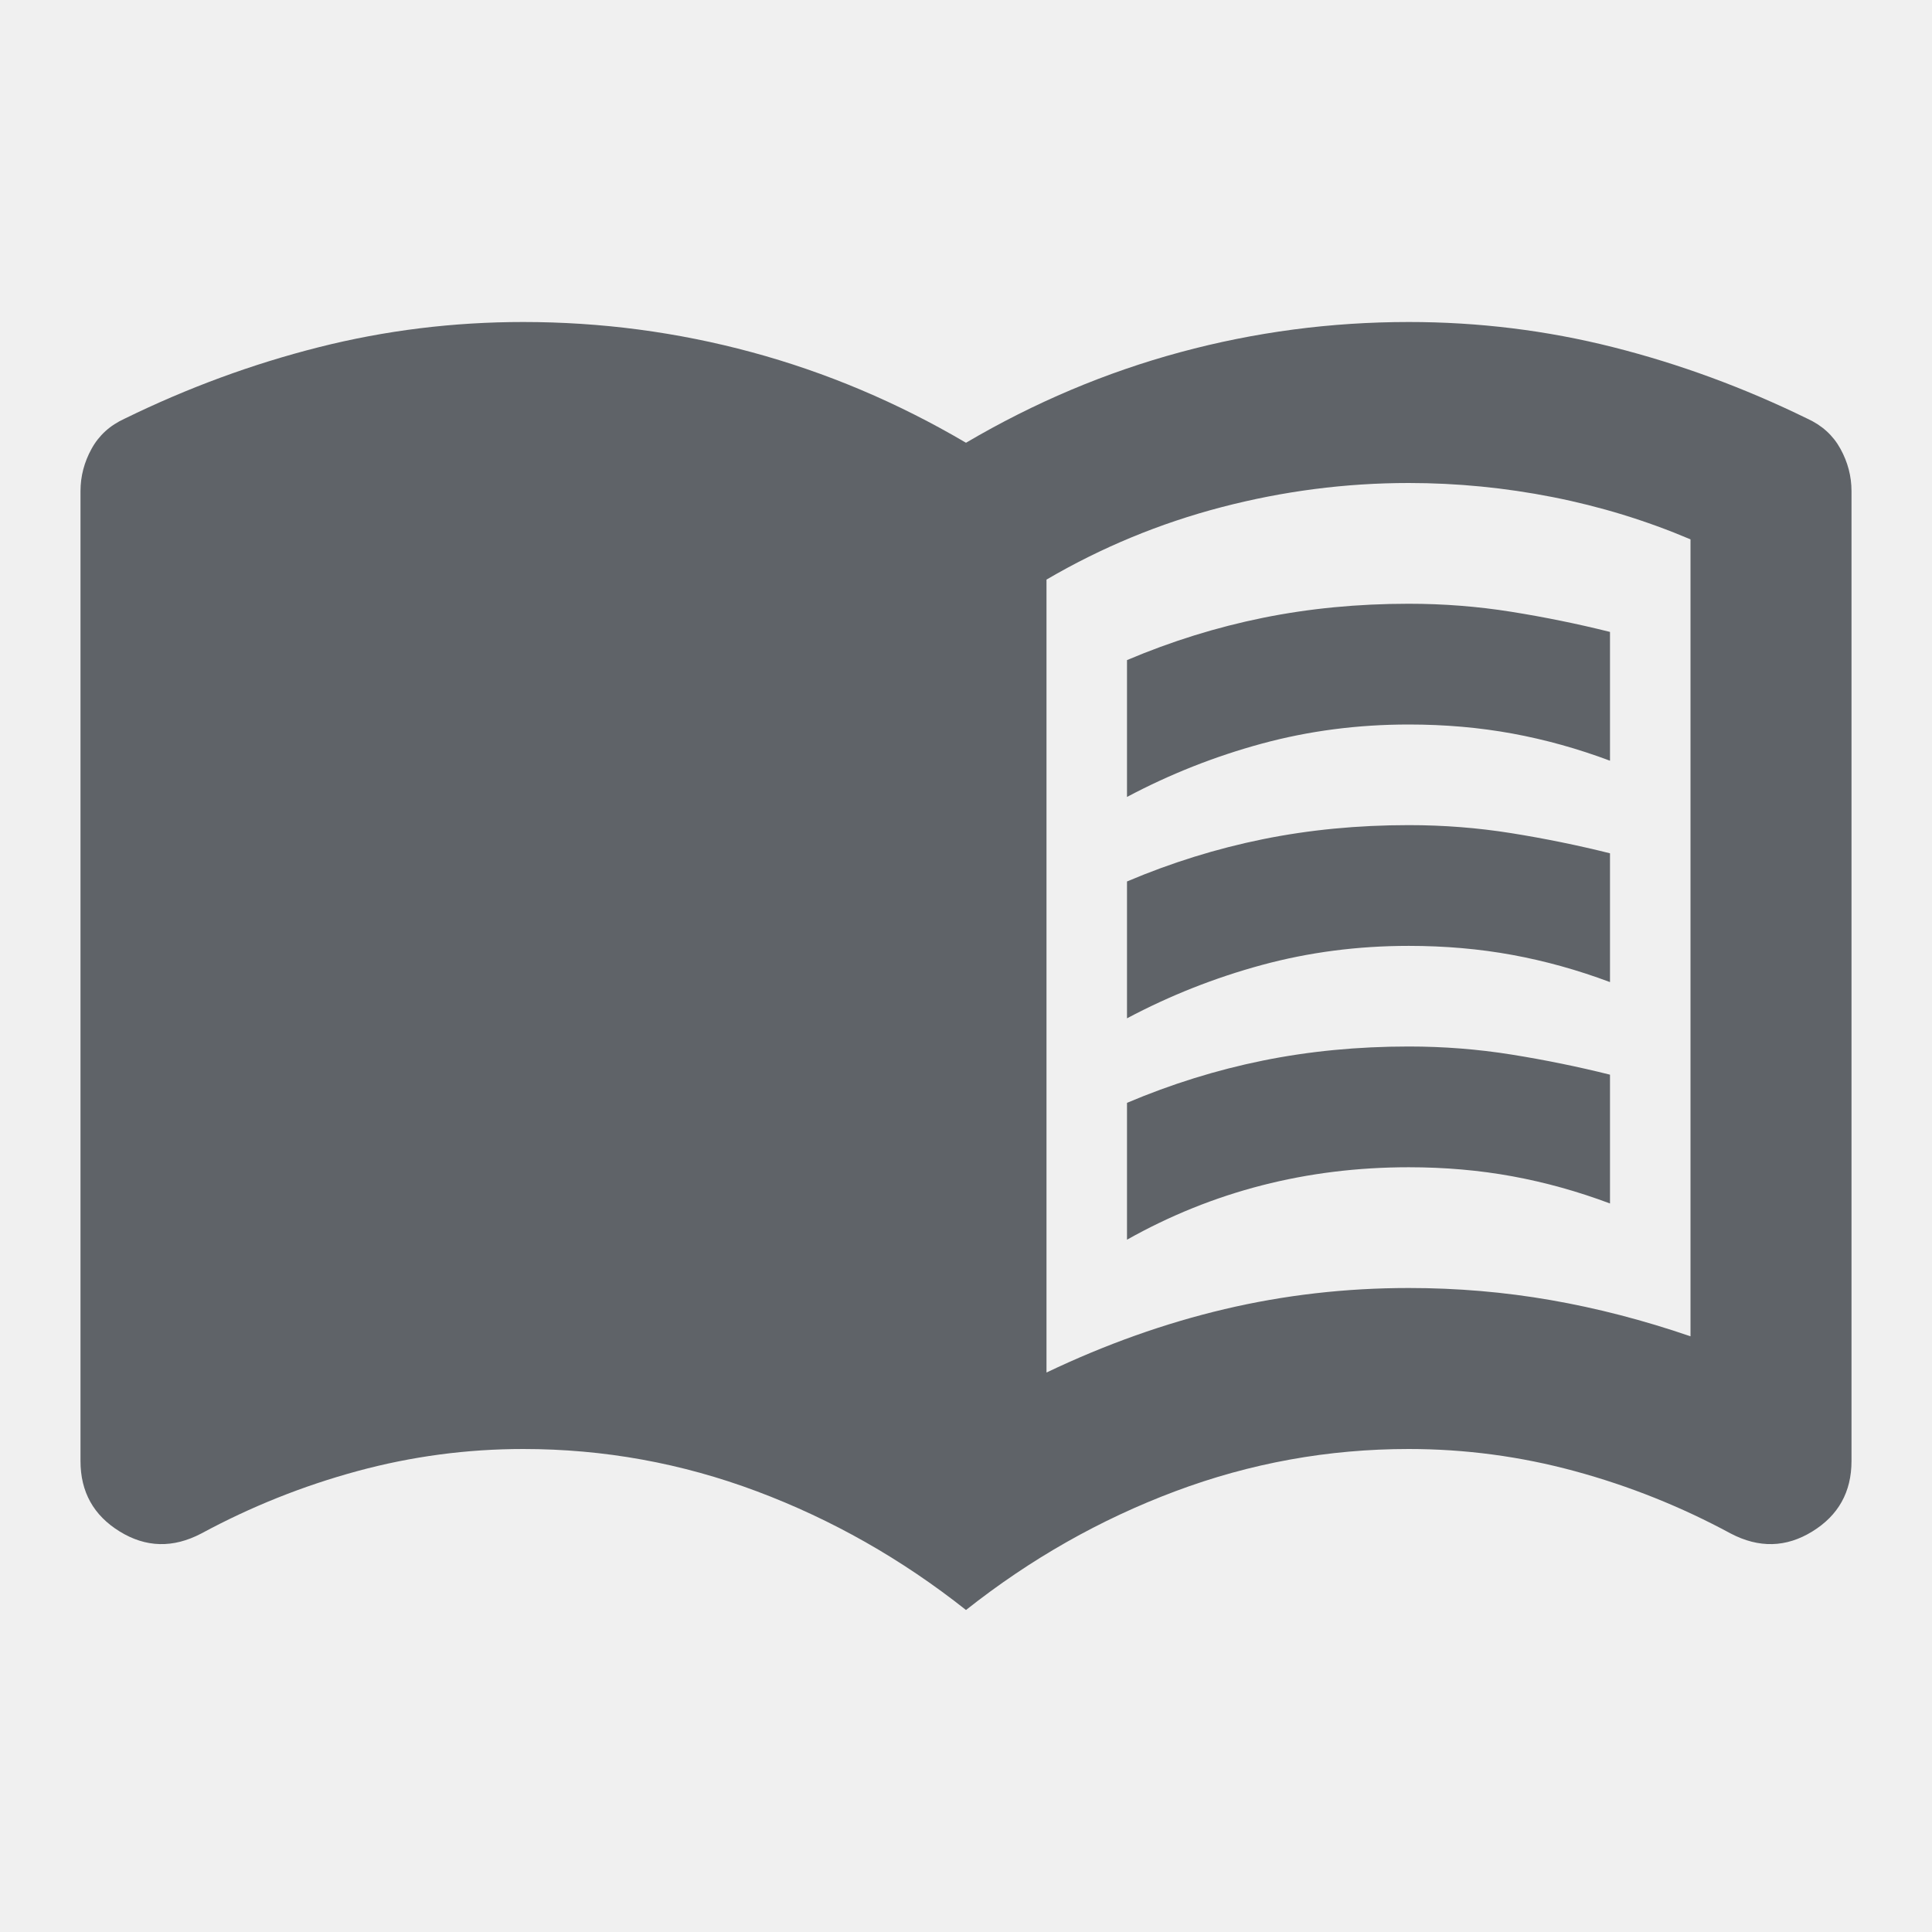
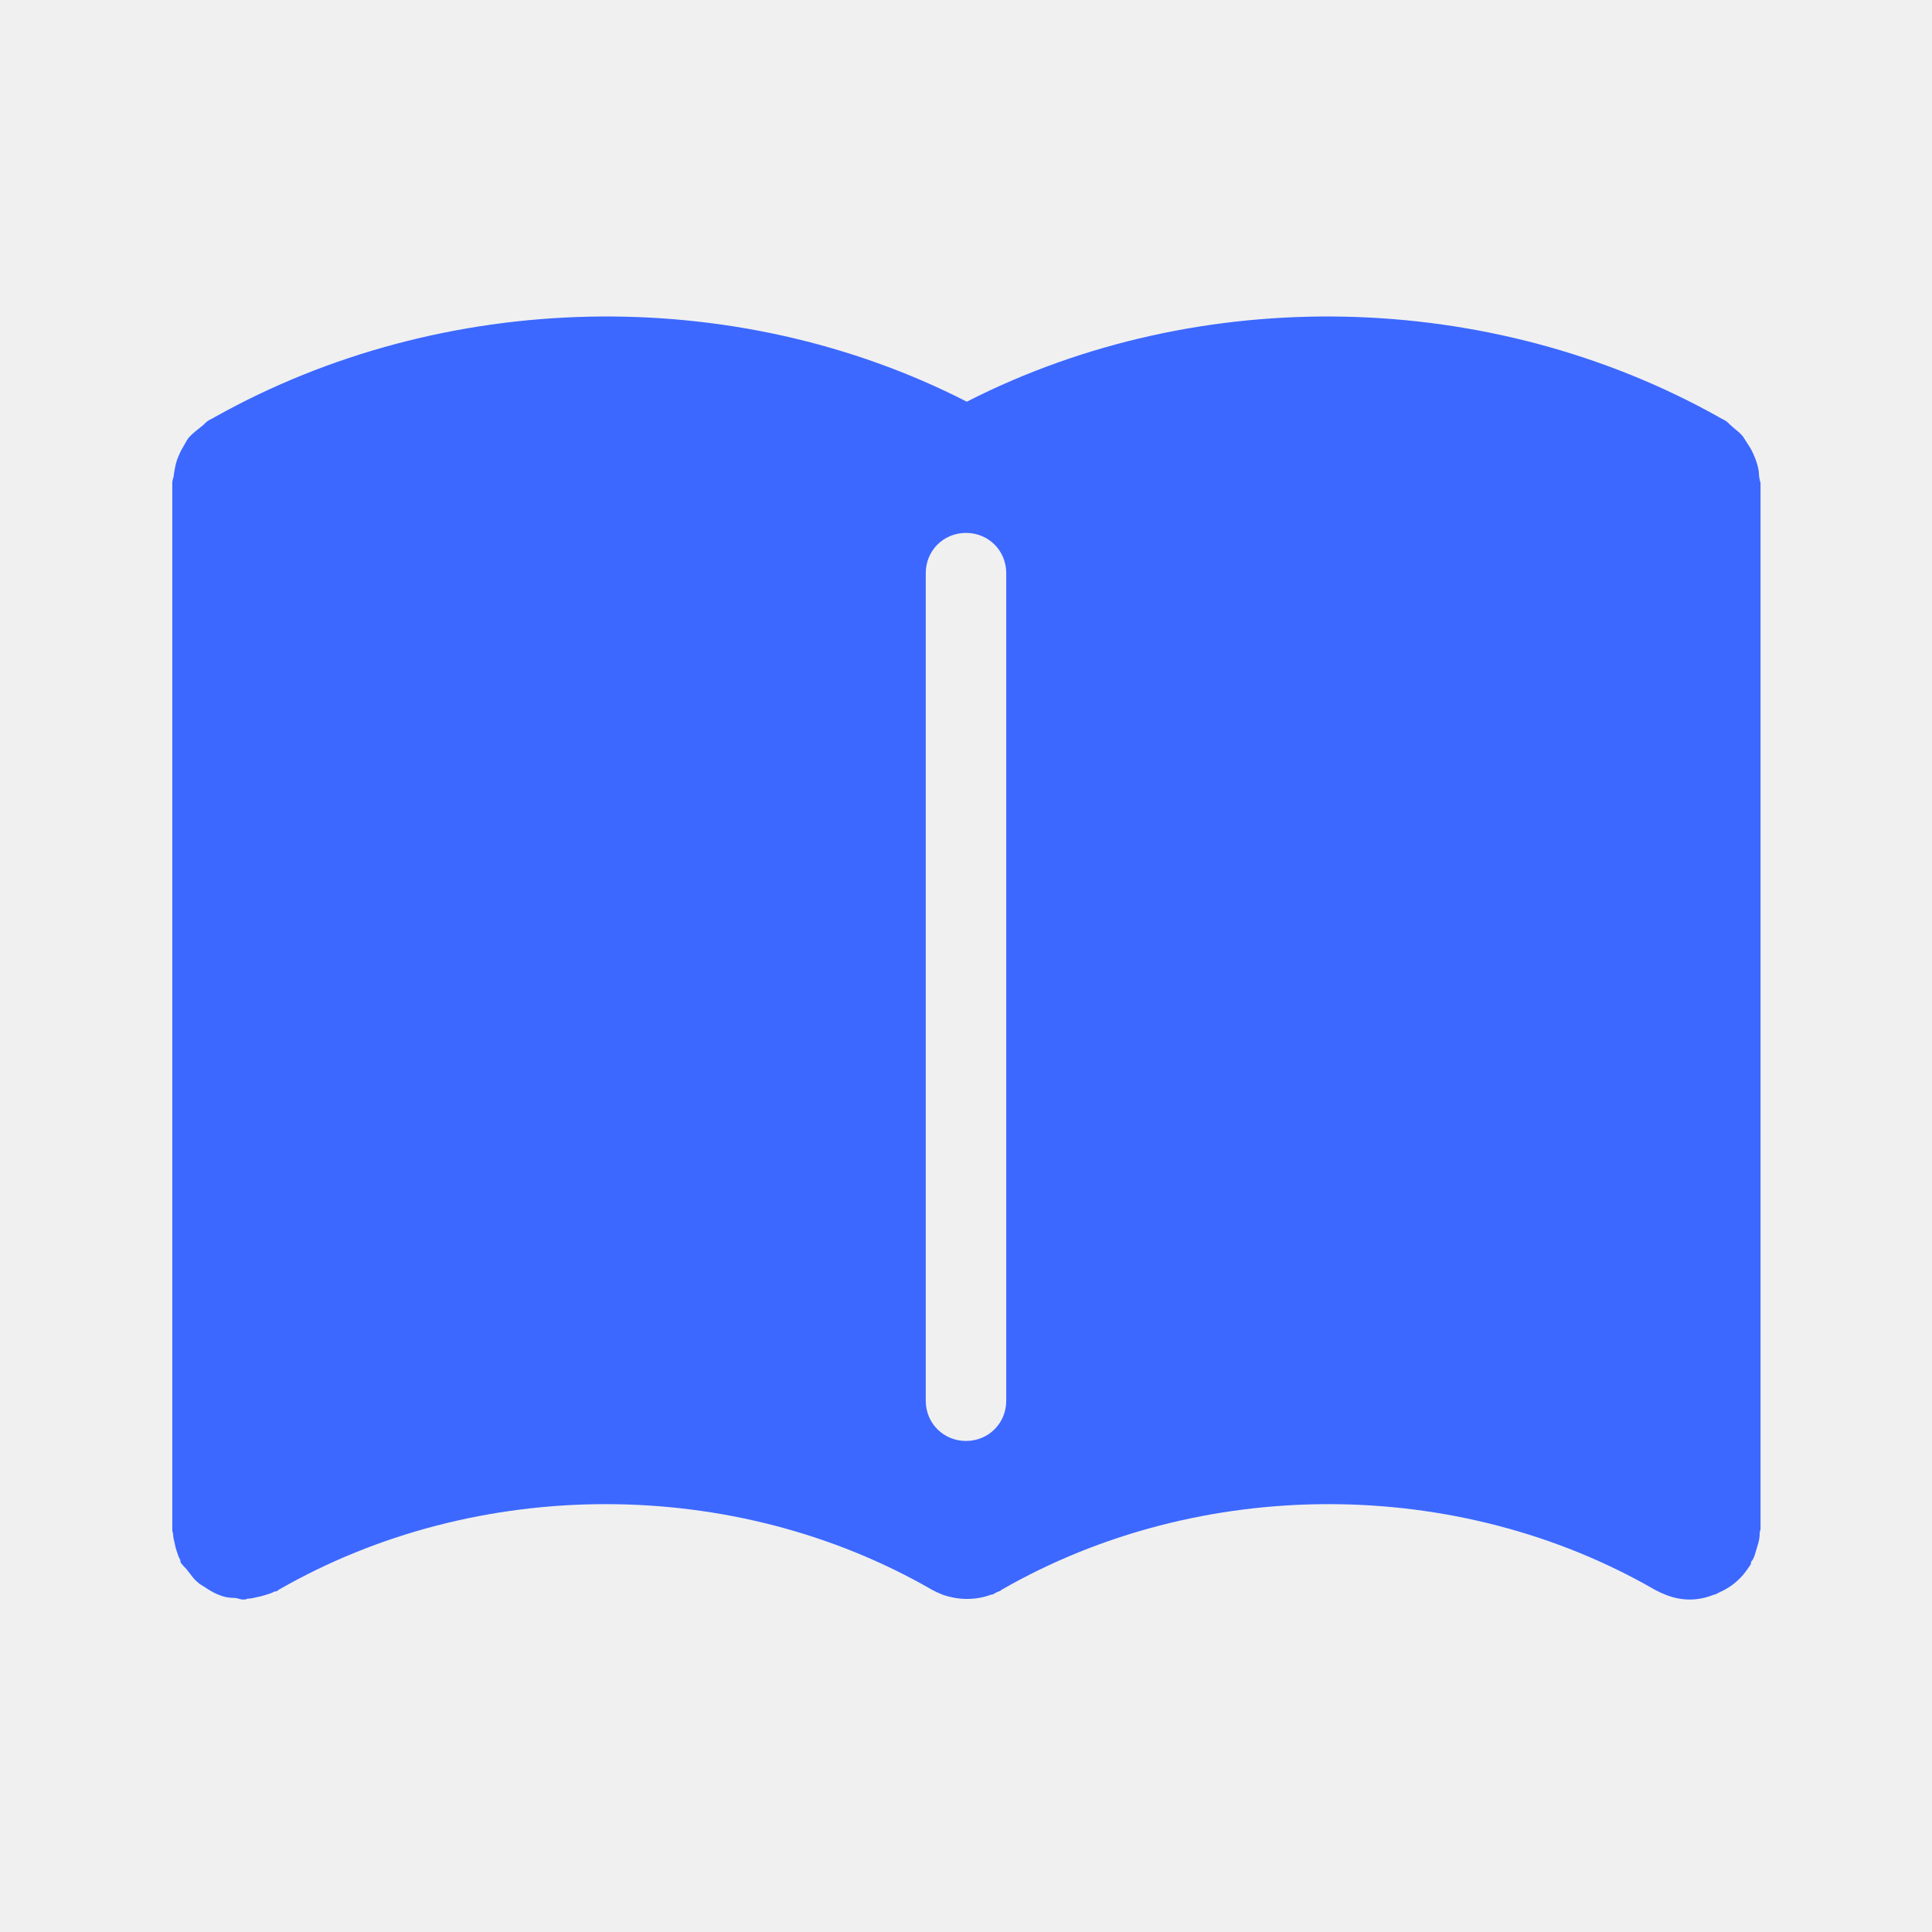
- <svg xmlns="http://www.w3.org/2000/svg" height="24px" viewBox="0 -960 960 960" width="24px" fill="#5f6368">
-   <path d="M560-564v-68q33-14 67.5-21t72.5-7q26 0 51 4t49 10v64q-24-9-48.5-13.5T700-600q-38 0-73 9.5T560-564Zm0 220v-68q33-14 67.5-21t72.5-7q26 0 51 4t49 10v64q-24-9-48.5-13.5T700-380q-38 0-73 9t-67 27Zm0-110v-68q33-14 67.5-21t72.5-7q26 0 51 4t49 10v64q-24-9-48.5-13.5T700-490q-38 0-73 9.5T560-454Zm-40 176q44-21 88.5-31.5T700-320q36 0 70.5 6t69.5 18v-396q-33-14-68.5-21t-71.5-7q-47 0-93 12t-87 36v394Zm-40 118q-48-38-104-59t-116-21q-42 0-82.5 11T100-198q-21 11-40.5-1T40-234v-482q0-11 5.5-21T62-752q47-23 96.5-35.5T260-800q58 0 113.5 15T480-740q51-30 106.5-45T700-800q52 0 101.5 12.5T898-752q11 5 16.5 15t5.5 21v482q0 23-19.5 35t-40.5 1q-37-20-77.5-31T700-240q-60 0-116 21t-104 59Z" />
+ <svg xmlns="http://www.w3.org/2000/svg" width="24" height="24" viewBox="0 0 24 24" fill="none">
+   <g clip-path="url(#clip0_13182_108049)">
+     <g clip-path="url(#clip1_13182_108049)">
+       <path fill-rule="evenodd" clip-rule="evenodd" d="M21.81 5.71C21.83 5.77 21.85 5.83 21.85 5.89C21.85 5.93 21.87 6 21.87 6V18.99C21.87 19 21.868 19.008 21.865 19.015C21.863 19.023 21.86 19.03 21.86 19.04C21.86 19.1 21.85 19.15 21.83 19.21C21.824 19.228 21.819 19.247 21.814 19.265C21.802 19.306 21.791 19.345 21.77 19.38C21.75 19.4 21.75 19.41 21.75 19.43L21.75 19.43C21.71 19.49 21.67 19.55 21.62 19.6L21.61 19.61C21.53 19.69 21.45 19.74 21.36 19.78C21.355 19.782 21.35 19.785 21.345 19.788C21.326 19.798 21.305 19.81 21.29 19.81C21.19 19.85 21.09 19.87 20.99 19.87C20.89 19.87 20.79 19.85 20.69 19.81C20.68 19.805 20.668 19.8 20.655 19.795C20.643 19.79 20.63 19.785 20.62 19.78L20.56 19.75C18.1 18.33 14.91 18.33 12.44 19.75C12.427 19.763 12.414 19.768 12.4 19.772C12.393 19.774 12.387 19.777 12.38 19.78C12.375 19.783 12.369 19.786 12.363 19.79C12.348 19.799 12.332 19.81 12.31 19.81C12.12 19.88 11.91 19.88 11.71 19.81C11.7 19.805 11.688 19.8 11.675 19.795C11.663 19.79 11.65 19.785 11.64 19.78L11.58 19.75C9.12 18.33 5.93 18.33 3.46 19.75C3.44 19.77 3.43 19.77 3.41 19.77C3.375 19.791 3.336 19.802 3.295 19.814C3.277 19.819 3.258 19.824 3.24 19.83C3.219 19.834 3.199 19.838 3.179 19.843C3.143 19.852 3.109 19.86 3.07 19.86C3.06 19.87 3.04 19.87 3.02 19.87C3 19.87 2.983 19.865 2.965 19.86C2.948 19.855 2.93 19.85 2.91 19.85C2.85 19.85 2.79 19.84 2.74 19.82C2.68 19.8 2.63 19.77 2.58 19.74C2.565 19.729 2.548 19.719 2.531 19.708C2.503 19.692 2.475 19.675 2.45 19.65C2.413 19.621 2.388 19.586 2.361 19.55C2.351 19.537 2.341 19.523 2.33 19.51C2.32 19.495 2.308 19.483 2.295 19.47C2.283 19.457 2.27 19.445 2.26 19.43C2.24 19.41 2.24 19.4 2.24 19.38C2.218 19.343 2.207 19.306 2.194 19.265C2.19 19.25 2.185 19.235 2.18 19.22C2.177 19.199 2.172 19.178 2.167 19.159C2.158 19.123 2.15 19.089 2.15 19.05C2.14 19.03 2.14 19 2.14 19V6C2.14 5.98 2.145 5.962 2.15 5.945C2.155 5.927 2.16 5.91 2.16 5.89C2.17 5.83 2.18 5.77 2.2 5.71L2.2 5.71C2.22 5.66 2.24 5.61 2.27 5.56C2.279 5.546 2.286 5.532 2.294 5.518C2.313 5.483 2.331 5.449 2.36 5.42C2.403 5.377 2.438 5.349 2.479 5.317C2.486 5.311 2.493 5.306 2.5 5.3C2.515 5.29 2.528 5.277 2.54 5.265C2.553 5.252 2.565 5.24 2.58 5.23C2.595 5.22 2.61 5.212 2.625 5.205C2.64 5.197 2.655 5.19 2.67 5.18C5.51 3.59 9.12 3.51 12.01 4.99C14.91 3.51 18.51 3.59 21.35 5.18C21.365 5.19 21.38 5.197 21.395 5.205C21.41 5.212 21.425 5.22 21.44 5.23C21.455 5.24 21.468 5.252 21.48 5.265C21.493 5.277 21.505 5.29 21.52 5.3C21.536 5.316 21.553 5.33 21.571 5.344C21.598 5.367 21.626 5.39 21.65 5.42C21.665 5.445 21.68 5.467 21.695 5.49C21.71 5.512 21.725 5.535 21.74 5.56C21.77 5.61 21.79 5.66 21.81 5.71L21.81 5.71ZM11.5 7.12C11.5 6.84 11.72 6.62 12 6.62C12.28 6.62 12.5 6.84 12.5 7.12V17.4C12.5 17.68 12.28 17.9 12 17.9C11.72 17.9 11.5 17.68 11.5 17.4V7.12Z" fill="#3C68FF" />
+     </g>
+   </g>
+   <defs>
+     <clipPath id="clip0_13182_108049">
+       <rect width="24" height="24" fill="white" />
+     </clipPath>
+     <clipPath id="clip1_13182_108049">
+       <rect width="24" height="24" fill="white" />
+     </clipPath>
+   </defs>
</svg>
